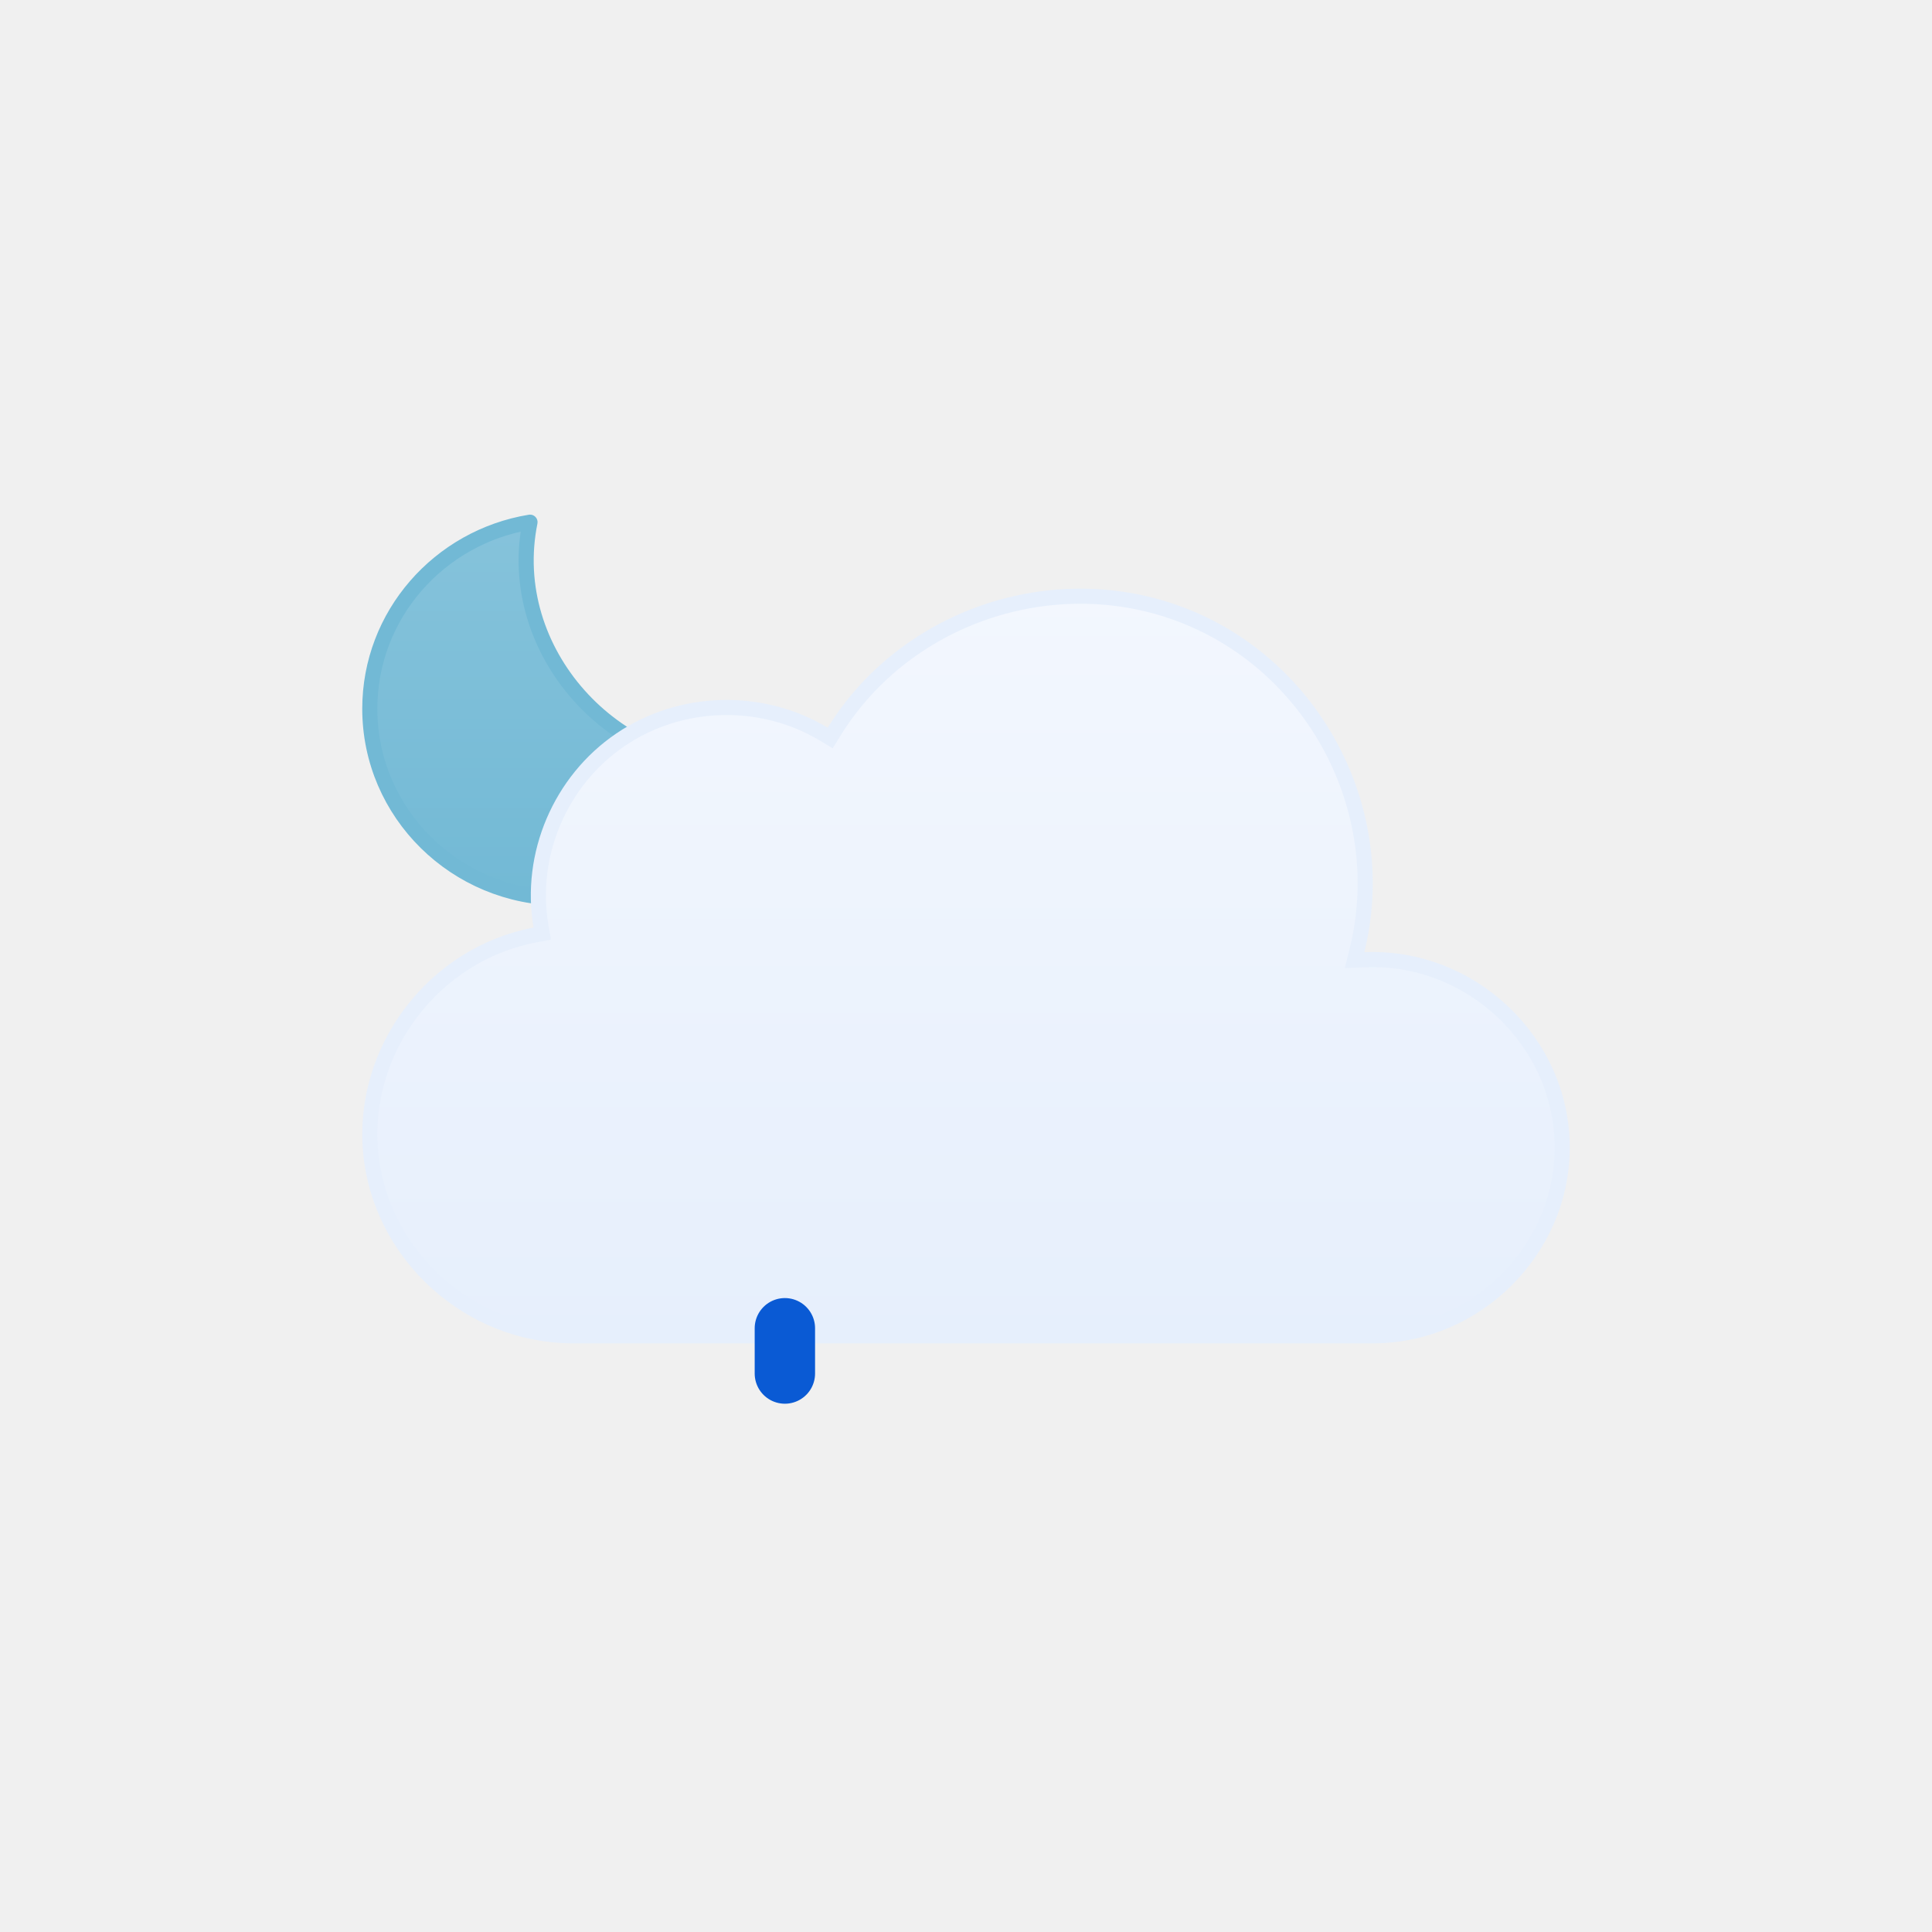
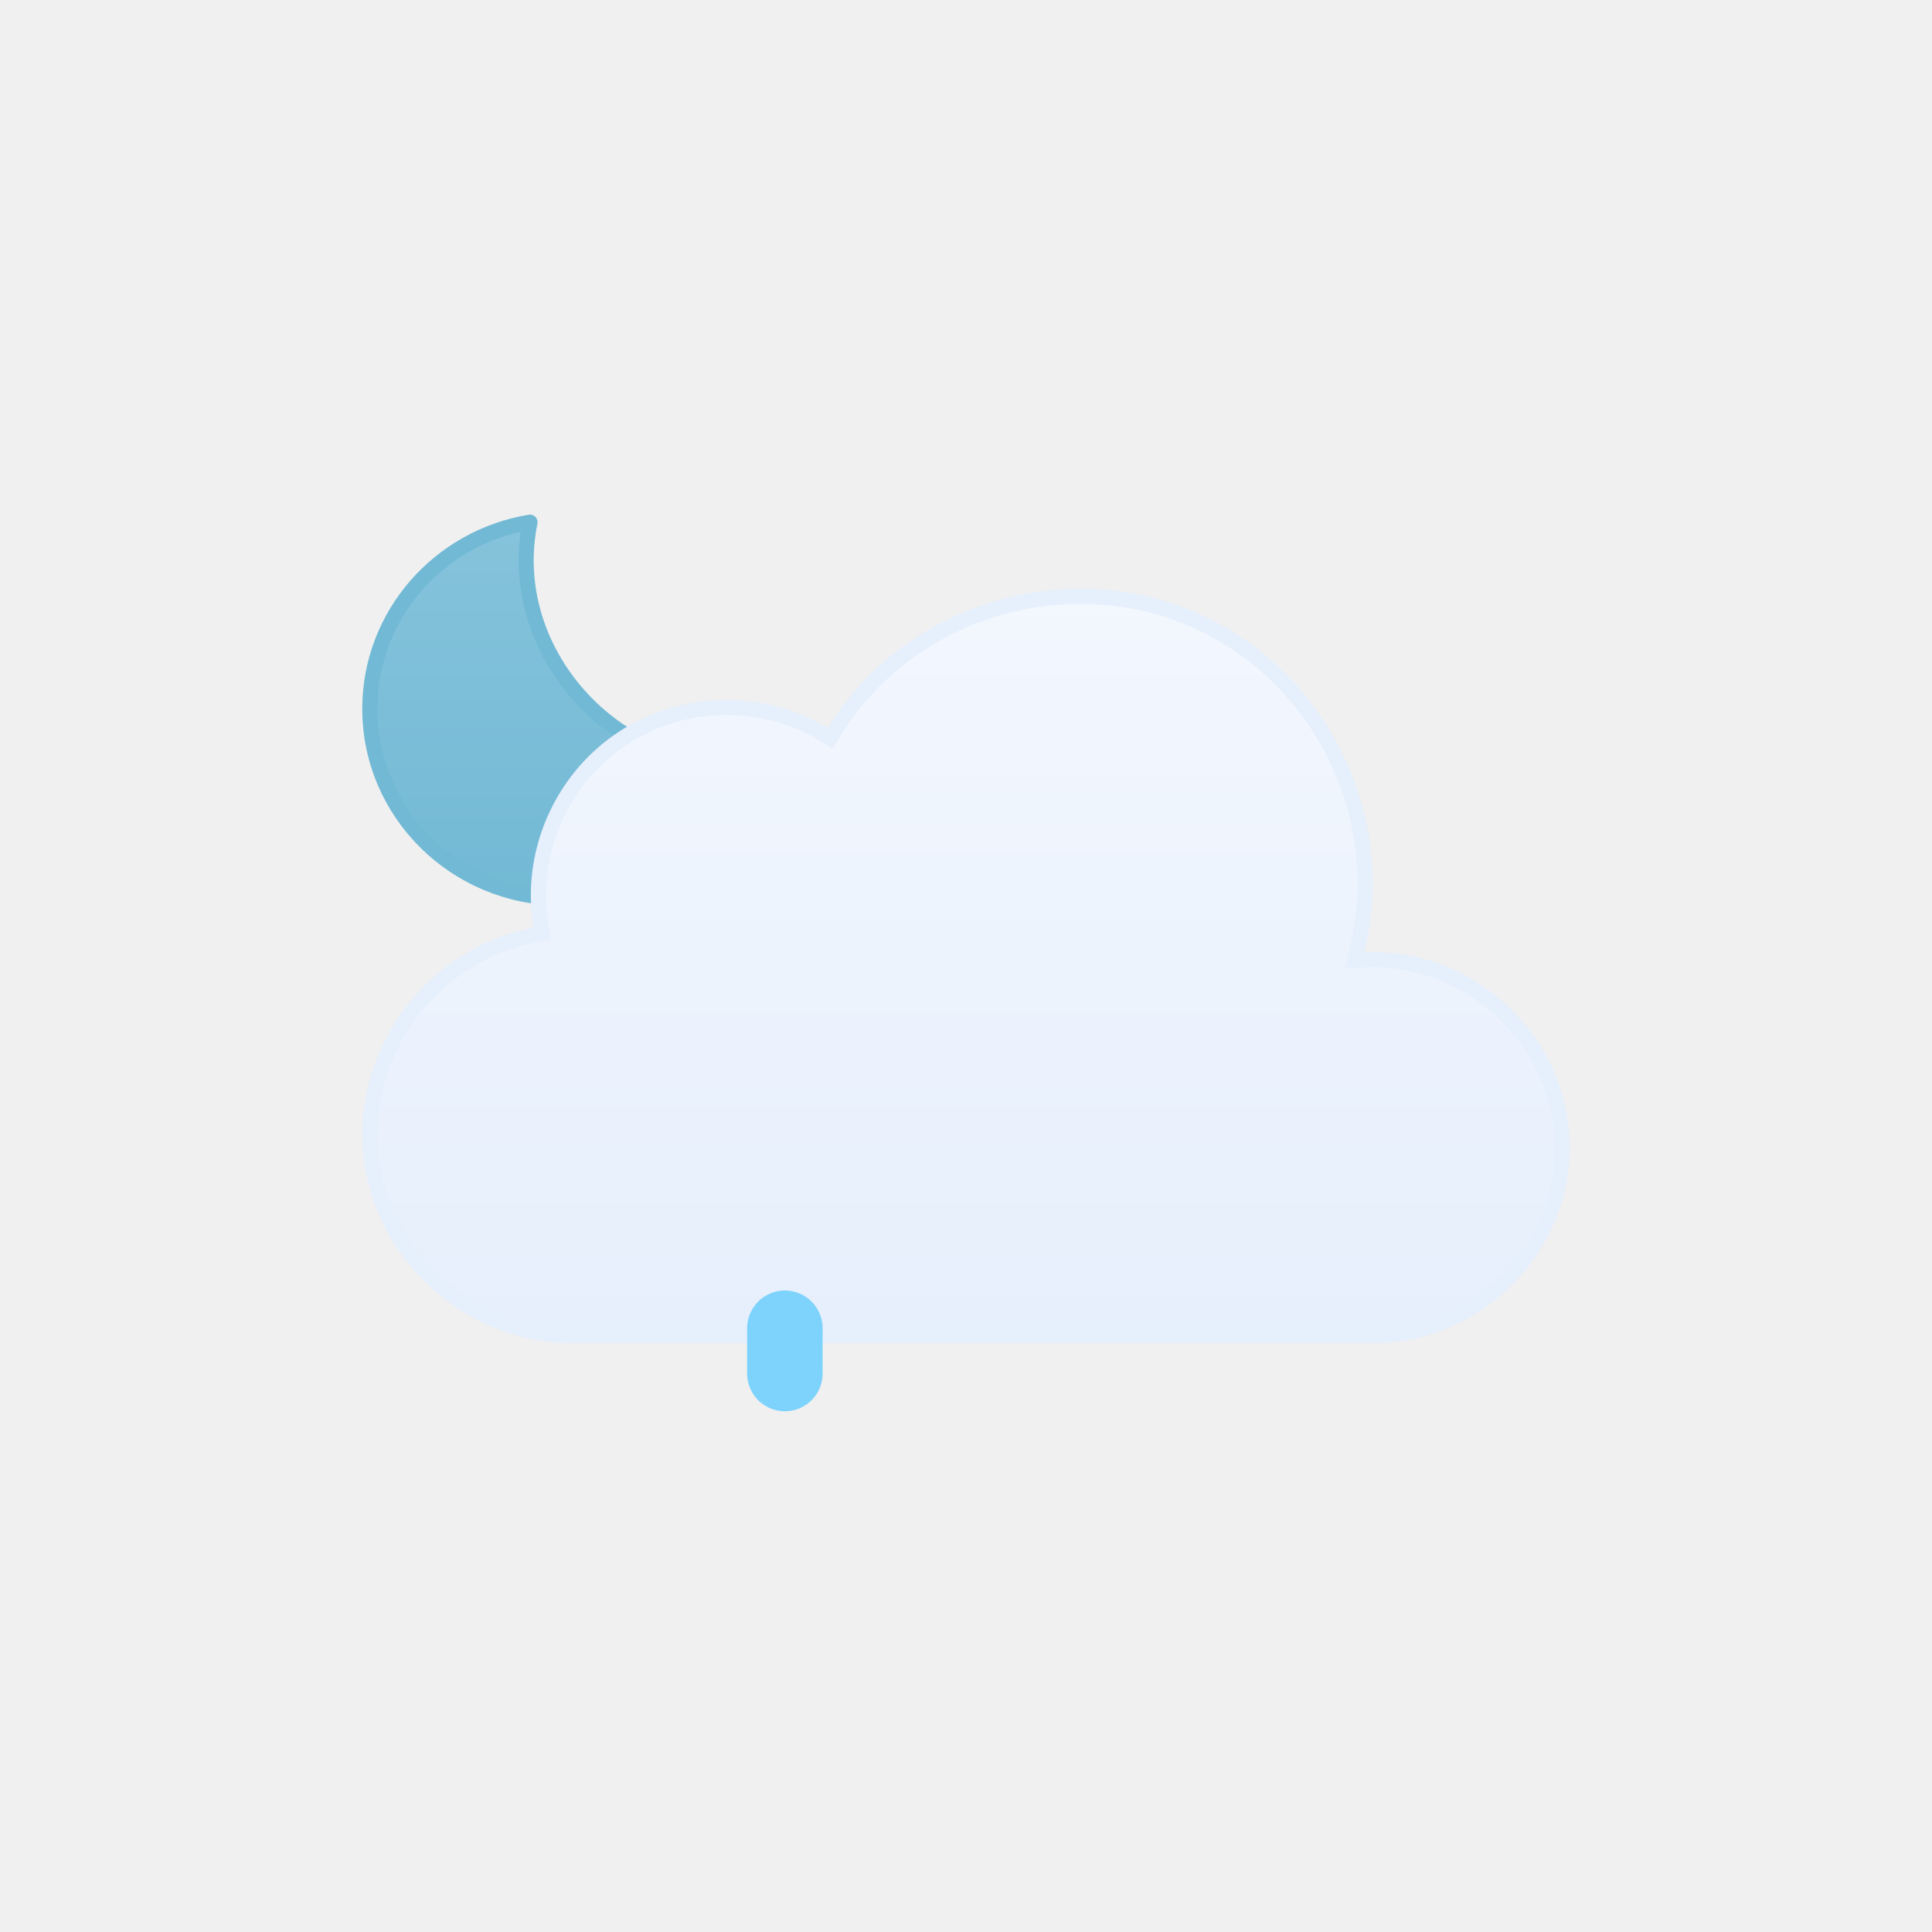
<svg xmlns="http://www.w3.org/2000/svg" viewBox="0 0 128 128" fill="none">
  <g id="partly-cloudy-night-sleet" clip-path="url(#clip0_1858_9096)">
    <g id="Sky">
      <g id="Moon">
        <path id="Moon_2" d="M35.115 34.595C33.378 43.163 40.753 51.214 49.313 50.783C47.673 55.834 42.889 59.5 37.218 59.5C30.188 59.5 24.5 53.879 24.5 46.959C24.5 40.745 29.088 35.584 35.115 34.595Z" fill="url(#paint0_linear_1858_9096)" stroke="#72B9D5" stroke-linecap="round" stroke-linejoin="round" />
        <animateTransform attributeName="transform" type="rotate" values="-6 36.9 47.0;6 36.9 47.0;-6 36.9 47.0" dur="3s" begin="0s" repeatCount="indefinite" calcMode="spline" keySplines=".42 0 .58 1; .42 0 .58 1" />
      </g>
      <g id="Clouds">
        <g id="Cloud">
          <path id="Cloud_2" d="M55.262 48.475C60.123 40.611 70.297 37.38 78.815 40.943C87.321 44.502 92.138 54.003 89.903 62.965L89.742 63.614L90.411 63.585C97.42 63.279 103.5 68.992 103.5 76.028C103.5 82.84 97.772 88.5 90.977 88.5H37.954C31.128 88.502 25.203 83.171 24.559 76.36C23.916 69.552 28.737 63.212 35.443 61.945L35.926 61.853L35.842 61.369C35.026 56.624 37.126 51.717 41.105 49.013C45.095 46.301 50.446 46.154 54.58 48.64L55.003 48.895L55.262 48.475Z" fill="url(#paint1_linear_1858_9096)" stroke="#E6EFFC" stroke-miterlimit="10" />
        </g>
        <animateTransform attributeName="transform" type="translate" values="0 0;0 -3;0 0" dur="3s" begin="0s" repeatCount="indefinite" calcMode="spline" keySplines=".42 0 .58 1; .42 0 .58 1" />
      </g>
    </g>
    <g id="Precipitation">
      <g id="Snowflakes">
        <path id="Snowflake 1" d="M52.578 90.366L51.373 89.677C51.479 89.233 51.479 88.769 51.371 88.324L52.578 87.635C52.674 87.581 52.758 87.508 52.825 87.421C52.893 87.334 52.942 87.235 52.971 87.128C53 87.022 53.007 86.911 52.993 86.802C52.978 86.693 52.942 86.588 52.887 86.493C52.773 86.3 52.589 86.16 52.373 86.103C52.157 86.045 51.928 86.075 51.734 86.187L50.528 86.876C50.193 86.559 49.787 86.326 49.344 86.2V84.82C49.337 84.6 49.245 84.392 49.087 84.239C48.93 84.086 48.719 84 48.5 84C48.281 84 48.07 84.086 47.912 84.239C47.755 84.392 47.663 84.6 47.656 84.82V86.2C47.214 86.329 46.808 86.56 46.471 86.874L45.266 86.185C45.072 86.074 44.843 86.044 44.627 86.101C44.411 86.159 44.227 86.299 44.113 86.491C44.058 86.586 44.022 86.692 44.007 86.801C43.993 86.91 44 87.021 44.029 87.127C44.057 87.233 44.107 87.333 44.175 87.42C44.242 87.507 44.326 87.579 44.422 87.633L45.626 88.322C45.52 88.767 45.521 89.231 45.629 89.675L44.422 90.365C44.326 90.419 44.242 90.491 44.175 90.578C44.107 90.665 44.057 90.764 44.029 90.871C44 90.977 43.993 91.088 44.007 91.197C44.022 91.306 44.058 91.412 44.113 91.507C44.227 91.699 44.411 91.839 44.627 91.897C44.843 91.954 45.072 91.924 45.266 91.813L46.472 91.123C46.806 91.441 47.213 91.673 47.656 91.798V93.18C47.663 93.4 47.755 93.608 47.913 93.761C48.07 93.914 48.281 94 48.5 94C48.719 94 48.93 93.914 49.088 93.761C49.245 93.608 49.337 93.4 49.344 93.18V91.797C49.785 91.668 50.191 91.438 50.528 91.124L51.734 91.814C51.928 91.925 52.157 91.955 52.373 91.898C52.589 91.841 52.773 91.701 52.887 91.508C52.942 91.413 52.978 91.308 52.993 91.198C53.007 91.089 53 90.978 52.971 90.872C52.942 90.766 52.893 90.666 52.825 90.579C52.758 90.493 52.674 90.42 52.578 90.366ZM47.866 90.086C47.723 90.005 47.597 89.896 47.496 89.766C47.394 89.635 47.32 89.486 47.277 89.327C47.234 89.167 47.223 89.001 47.244 88.837C47.266 88.673 47.32 88.515 47.403 88.372C47.574 88.084 47.85 87.874 48.174 87.788C48.497 87.702 48.841 87.747 49.132 87.913C49.276 87.994 49.402 88.103 49.503 88.233C49.604 88.364 49.678 88.513 49.721 88.672C49.764 88.832 49.776 88.998 49.754 89.162C49.733 89.326 49.679 89.484 49.596 89.626C49.425 89.915 49.148 90.125 48.825 90.211C48.501 90.297 48.157 90.252 47.866 90.087V90.086Z" fill="#86C3DB" opacity="0">
          <animateTransform attributeName="transform" type="translate" values="0 0;0 20" dur="1s" begin="0.2s" repeatCount="indefinite" calcMode="spline" keySplines=".42 0 1 1" />
          <animate attributeName="opacity" values="0;1;1;0" dur="1s" begin="0.2s" repeatCount="indefinite" keyTimes="0;0.15;0.85;1" />
        </path>
        <path id="Snowflake 2" d="M67.578 90.366L66.374 89.677C66.479 89.233 66.479 88.769 66.371 88.324L67.578 87.635C67.674 87.581 67.758 87.508 67.825 87.421C67.893 87.334 67.942 87.235 67.971 87.128C68 87.022 68.007 86.911 67.993 86.802C67.978 86.693 67.942 86.588 67.887 86.493C67.773 86.3 67.589 86.16 67.373 86.103C67.157 86.045 66.928 86.075 66.734 86.187L65.528 86.876C65.193 86.559 64.787 86.326 64.344 86.2V84.82C64.337 84.6 64.245 84.392 64.088 84.239C63.93 84.086 63.719 84 63.5 84C63.281 84 63.07 84.086 62.912 84.239C62.755 84.392 62.663 84.6 62.656 84.82V86.2C62.214 86.329 61.808 86.56 61.471 86.874L60.266 86.185C60.072 86.074 59.843 86.044 59.627 86.101C59.411 86.159 59.227 86.299 59.113 86.491C59.058 86.586 59.022 86.692 59.007 86.801C58.993 86.91 59 87.021 59.029 87.127C59.057 87.233 59.107 87.333 59.175 87.42C59.242 87.507 59.326 87.579 59.422 87.633L60.626 88.322C60.52 88.767 60.521 89.231 60.629 89.675L59.422 90.365C59.326 90.419 59.242 90.491 59.175 90.578C59.107 90.665 59.057 90.764 59.029 90.871C59 90.977 58.993 91.088 59.007 91.197C59.022 91.306 59.058 91.412 59.113 91.507C59.227 91.699 59.411 91.839 59.627 91.897C59.843 91.954 60.072 91.924 60.266 91.813L61.472 91.123C61.806 91.441 62.213 91.673 62.656 91.798V93.18C62.663 93.4 62.755 93.608 62.913 93.761C63.07 93.914 63.281 94 63.5 94C63.719 94 63.93 93.914 64.088 93.761C64.245 93.608 64.337 93.4 64.344 93.18V91.797C64.785 91.668 65.191 91.438 65.528 91.124L66.734 91.814C66.928 91.925 67.157 91.955 67.373 91.898C67.589 91.841 67.773 91.701 67.887 91.508C67.942 91.413 67.978 91.308 67.993 91.198C68.007 91.089 68 90.978 67.971 90.872C67.942 90.766 67.893 90.666 67.825 90.579C67.758 90.493 67.674 90.42 67.578 90.366ZM62.866 90.086C62.723 90.005 62.597 89.896 62.496 89.766C62.394 89.635 62.32 89.486 62.277 89.327C62.234 89.167 62.223 89.001 62.244 88.837C62.266 88.673 62.32 88.515 62.403 88.372C62.574 88.084 62.85 87.874 63.174 87.788C63.497 87.702 63.841 87.747 64.132 87.913C64.276 87.994 64.402 88.103 64.503 88.233C64.604 88.364 64.678 88.513 64.721 88.672C64.764 88.832 64.776 88.998 64.754 89.162C64.733 89.326 64.679 89.484 64.596 89.626C64.425 89.915 64.148 90.125 63.825 90.211C63.501 90.297 63.157 90.252 62.866 90.087V90.086Z" fill="#86C3DB" opacity="0">
          <animateTransform attributeName="transform" type="translate" values="0 0;0 20" dur="1s" begin="0.7s" repeatCount="indefinite" calcMode="spline" keySplines=".42 0 1 1" />
          <animate attributeName="opacity" values="0;1;1;0" dur="1s" begin="0.7s" repeatCount="indefinite" keyTimes="0;0.15;0.85;1" />
        </path>
        <path id="Snowflake 3" d="M82.578 90.366L81.374 89.677C81.479 89.233 81.479 88.769 81.371 88.324L82.578 87.635C82.674 87.581 82.758 87.508 82.825 87.421C82.893 87.334 82.942 87.235 82.971 87.128C83 87.022 83.007 86.911 82.993 86.802C82.978 86.693 82.942 86.588 82.887 86.493C82.773 86.3 82.589 86.16 82.373 86.103C82.157 86.045 81.928 86.075 81.734 86.187L80.528 86.876C80.193 86.559 79.787 86.326 79.344 86.2V84.82C79.337 84.6 79.245 84.392 79.088 84.239C78.93 84.086 78.719 84 78.5 84C78.281 84 78.07 84.086 77.912 84.239C77.755 84.392 77.663 84.6 77.656 84.82V86.2C77.214 86.329 76.808 86.56 76.471 86.874L75.266 86.185C75.072 86.074 74.843 86.044 74.627 86.101C74.411 86.159 74.227 86.299 74.113 86.491C74.058 86.586 74.022 86.692 74.007 86.801C73.993 86.91 74 87.021 74.029 87.127C74.058 87.233 74.107 87.333 74.175 87.42C74.242 87.507 74.326 87.579 74.422 87.633L75.626 88.322C75.52 88.767 75.521 89.231 75.629 89.675L74.422 90.365C74.326 90.419 74.242 90.491 74.175 90.578C74.107 90.665 74.058 90.764 74.029 90.871C74 90.977 73.993 91.088 74.007 91.197C74.022 91.306 74.058 91.412 74.113 91.507C74.227 91.699 74.411 91.839 74.627 91.897C74.843 91.954 75.072 91.924 75.266 91.813L76.472 91.123C76.806 91.441 77.213 91.673 77.656 91.798V93.18C77.663 93.4 77.755 93.608 77.913 93.761C78.07 93.914 78.281 94 78.5 94C78.719 94 78.93 93.914 79.088 93.761C79.245 93.608 79.337 93.4 79.344 93.18V91.797C79.785 91.668 80.191 91.438 80.528 91.124L81.734 91.814C81.928 91.925 82.157 91.955 82.373 91.898C82.589 91.841 82.773 91.701 82.887 91.508C82.942 91.413 82.978 91.308 82.993 91.198C83.007 91.089 83 90.978 82.971 90.872C82.942 90.766 82.893 90.666 82.825 90.579C82.758 90.493 82.674 90.42 82.578 90.366ZM77.866 90.086C77.723 90.005 77.597 89.896 77.496 89.766C77.394 89.635 77.32 89.486 77.277 89.327C77.234 89.167 77.223 89.001 77.244 88.837C77.266 88.673 77.32 88.515 77.403 88.372C77.573 88.084 77.85 87.874 78.174 87.788C78.497 87.702 78.841 87.747 79.132 87.913C79.276 87.994 79.402 88.103 79.503 88.233C79.604 88.364 79.678 88.513 79.721 88.672C79.764 88.832 79.776 88.998 79.754 89.162C79.733 89.326 79.679 89.484 79.596 89.626C79.425 89.915 79.148 90.125 78.825 90.211C78.501 90.297 78.157 90.252 77.866 90.087V90.086Z" fill="#86C3DB" opacity="0">
          <animateTransform attributeName="transform" type="translate" values="0 0;0 20" dur="1s" begin="1.2s" repeatCount="indefinite" calcMode="spline" keySplines=".42 0 1 1" />
          <animate attributeName="opacity" values="0;1;1;0" dur="1s" begin="1.2s" repeatCount="indefinite" keyTimes="0;0.15;0.85;1" />
        </path>
      </g>
      <g id="Raindrops">
-         <path id="Raindrop 1" d="M52 88V91" stroke="#0A5AD4" stroke-width="4" stroke-linecap="round">
+         <path id="Raindrop 1" d="M52 88V91" stroke="#7DD3FC" stroke-width="5" stroke-linecap="round">
          <animateTransform attributeName="transform" type="translate" values="0 0;0 20" dur="1s" begin="0s" repeatCount="indefinite" calcMode="spline" keySplines=".42 0 1 1" />
          <animate attributeName="opacity" values="0;1;1;0" dur="1s" begin="0s" repeatCount="indefinite" keyTimes="0;0.15;0.85;1" />
        </path>
-         <path id="Raindrop 2" d="M64 88V91" stroke="#0A5AD4" stroke-width="4" stroke-linecap="round" opacity="0">
+         <path id="Raindrop 2" d="M64 88V91" stroke="#7DD3FC" stroke-width="5" stroke-linecap="round" opacity="0">
          <animateTransform attributeName="transform" type="translate" values="0 0;0 20" dur="1s" begin="0.4s" repeatCount="indefinite" calcMode="spline" keySplines=".42 0 1 1" />
          <animate attributeName="opacity" values="0;1;1;0" dur="1s" begin="0.4s" repeatCount="indefinite" keyTimes="0;0.15;0.85;1" />
        </path>
-         <path id="Raindrop 3" d="M76 88V91" stroke="#0A5AD4" stroke-width="4" stroke-linecap="round" opacity="0">
+         <path id="Raindrop 3" d="M76 88V91" stroke="#7DD3FC" stroke-width="5" stroke-linecap="round" opacity="0">
          <animateTransform attributeName="transform" type="translate" values="0 0;0 20" dur="1s" begin="0.8s" repeatCount="indefinite" calcMode="spline" keySplines=".42 0 1 1" />
          <animate attributeName="opacity" values="0;1;1;0" dur="1s" begin="0.8s" repeatCount="indefinite" keyTimes="0;0.15;0.85;1" />
        </path>
      </g>
    </g>
  </g>
  <defs>
    <linearGradient id="paint0_linear_1858_9096" x1="37" y1="34" x2="37" y2="60" gradientUnits="userSpaceOnUse">
      <stop stop-color="#86C3DB" />
      <stop offset="1" stop-color="#72B9D5" />
    </linearGradient>
    <linearGradient id="paint1_linear_1858_9096" x1="64.001" y1="39" x2="64.001" y2="89" gradientUnits="userSpaceOnUse">
      <stop stop-color="#F3F7FE" />
      <stop offset="1" stop-color="#E6EFFC" />
    </linearGradient>
    <clipPath id="clip0_1858_9096">
      <rect width="128" height="128" fill="white" />
    </clipPath>
  </defs>
</svg>
